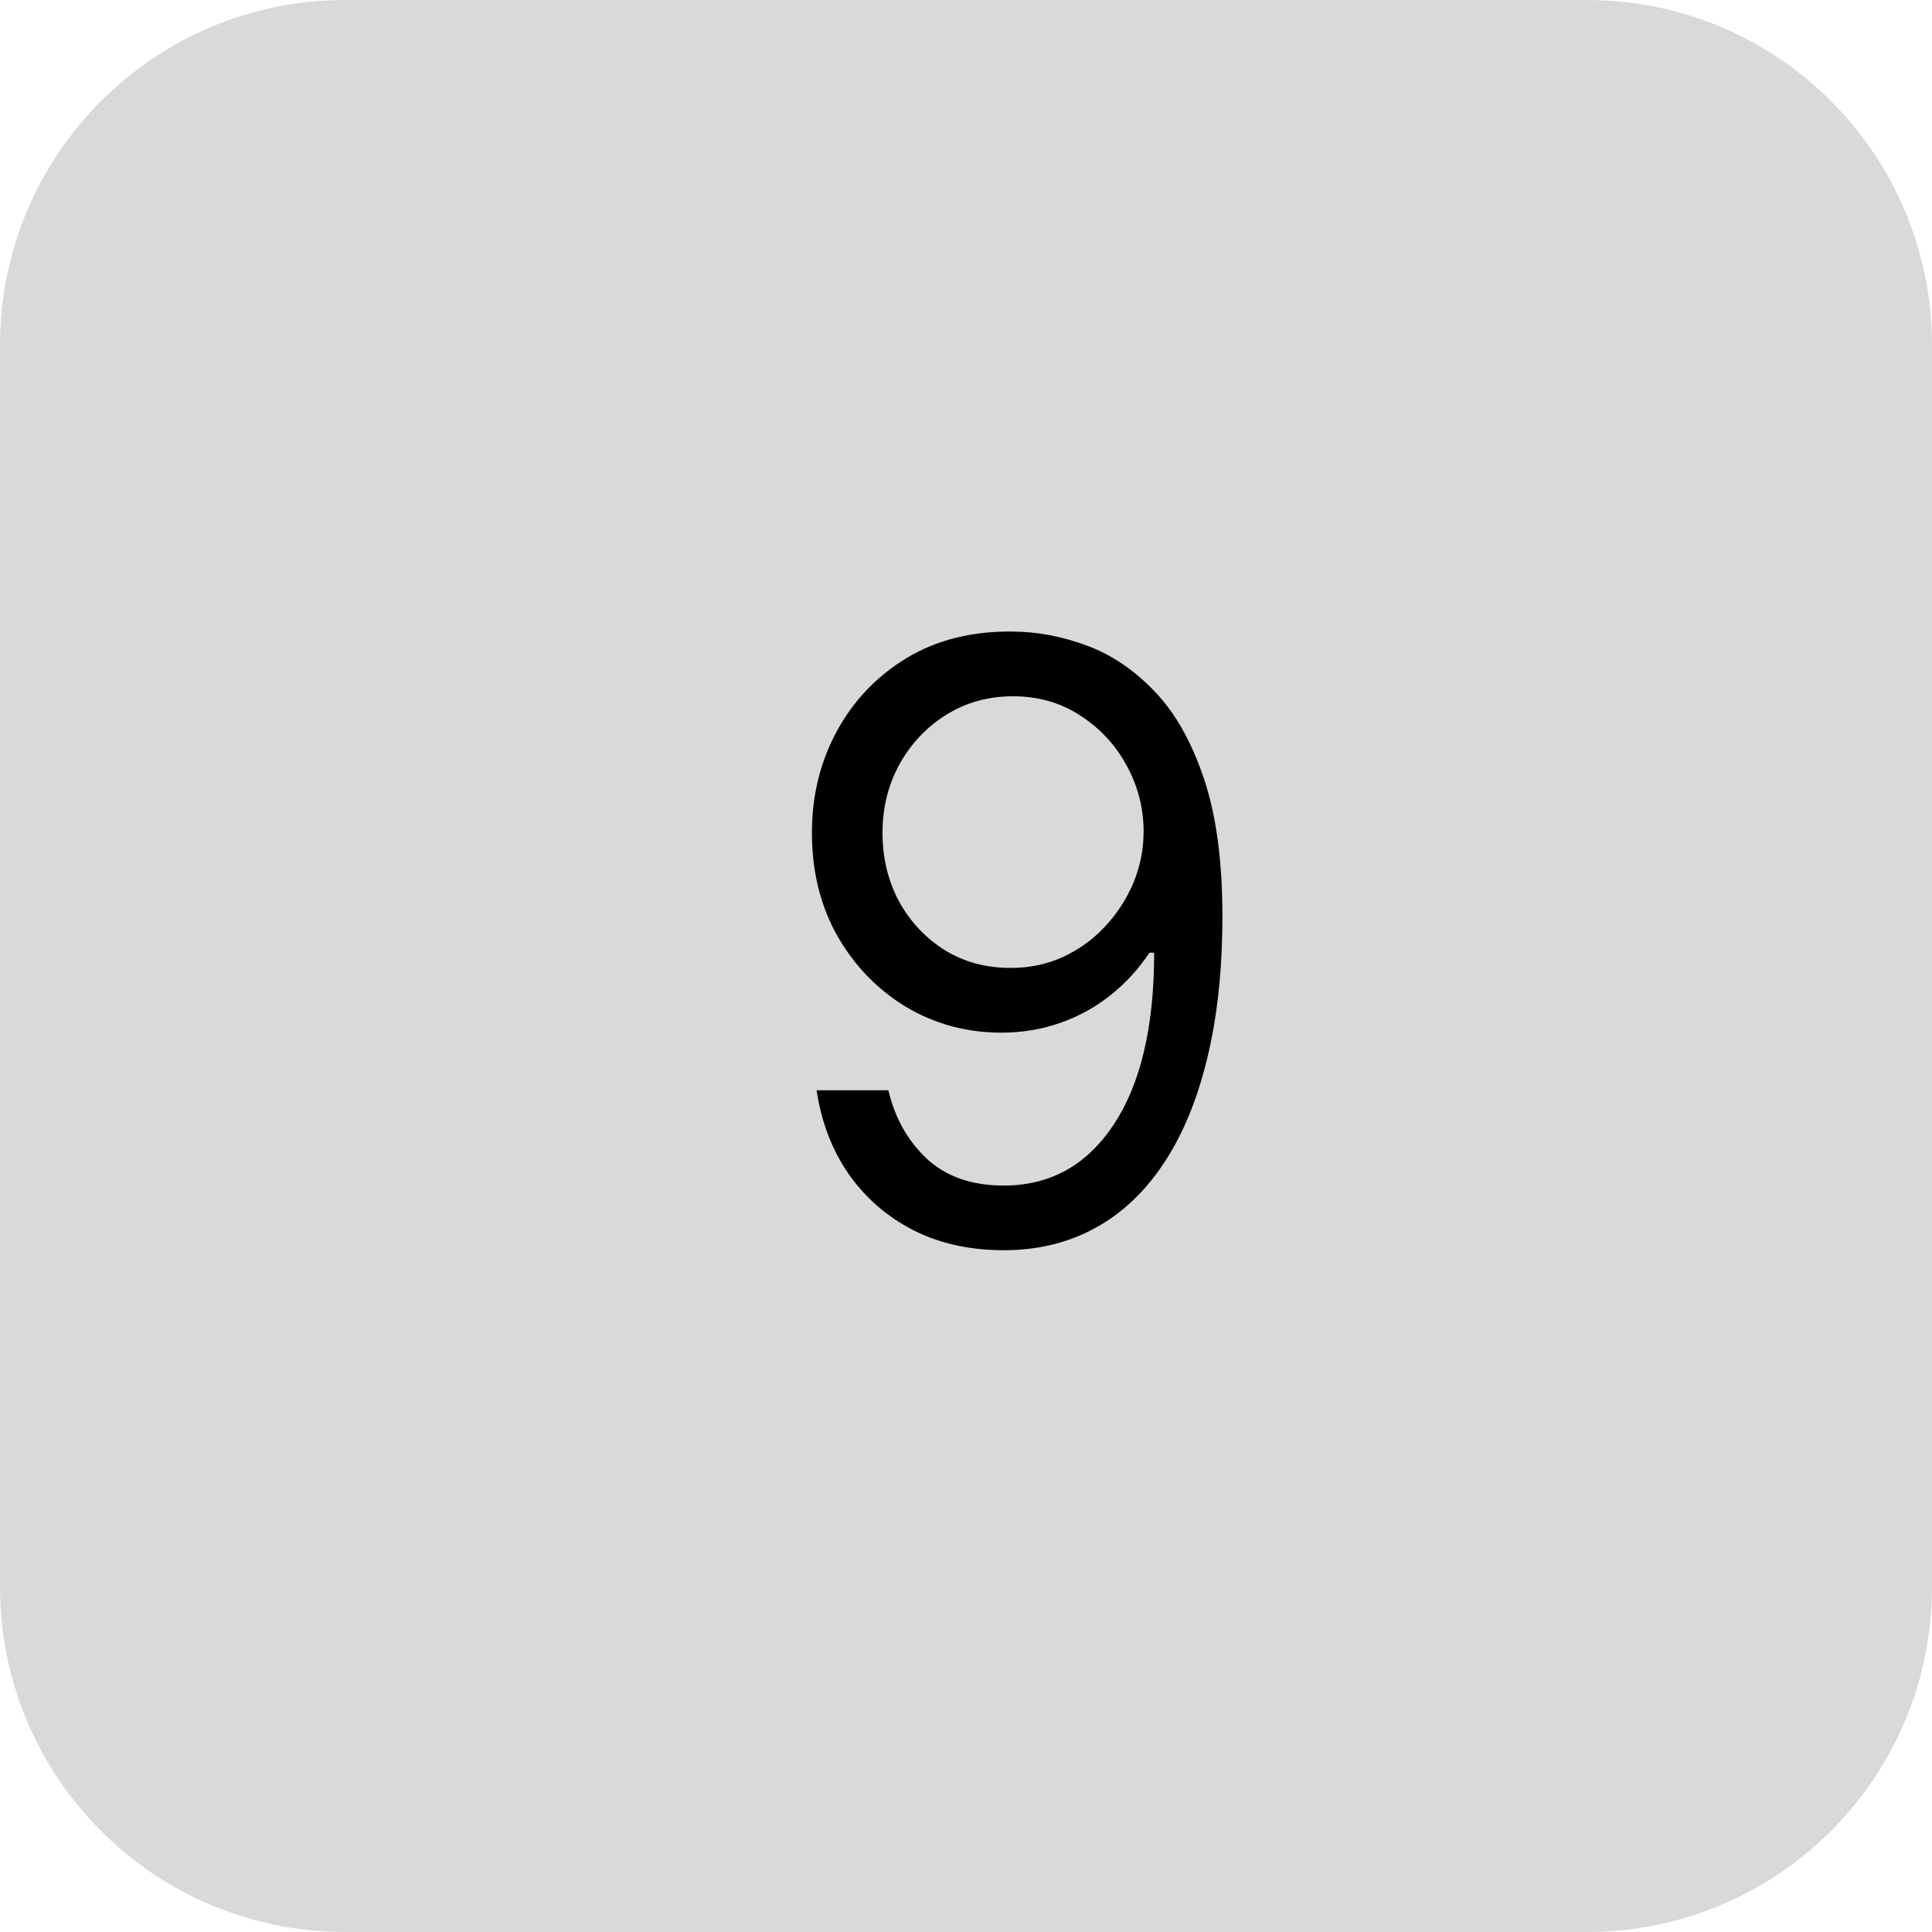
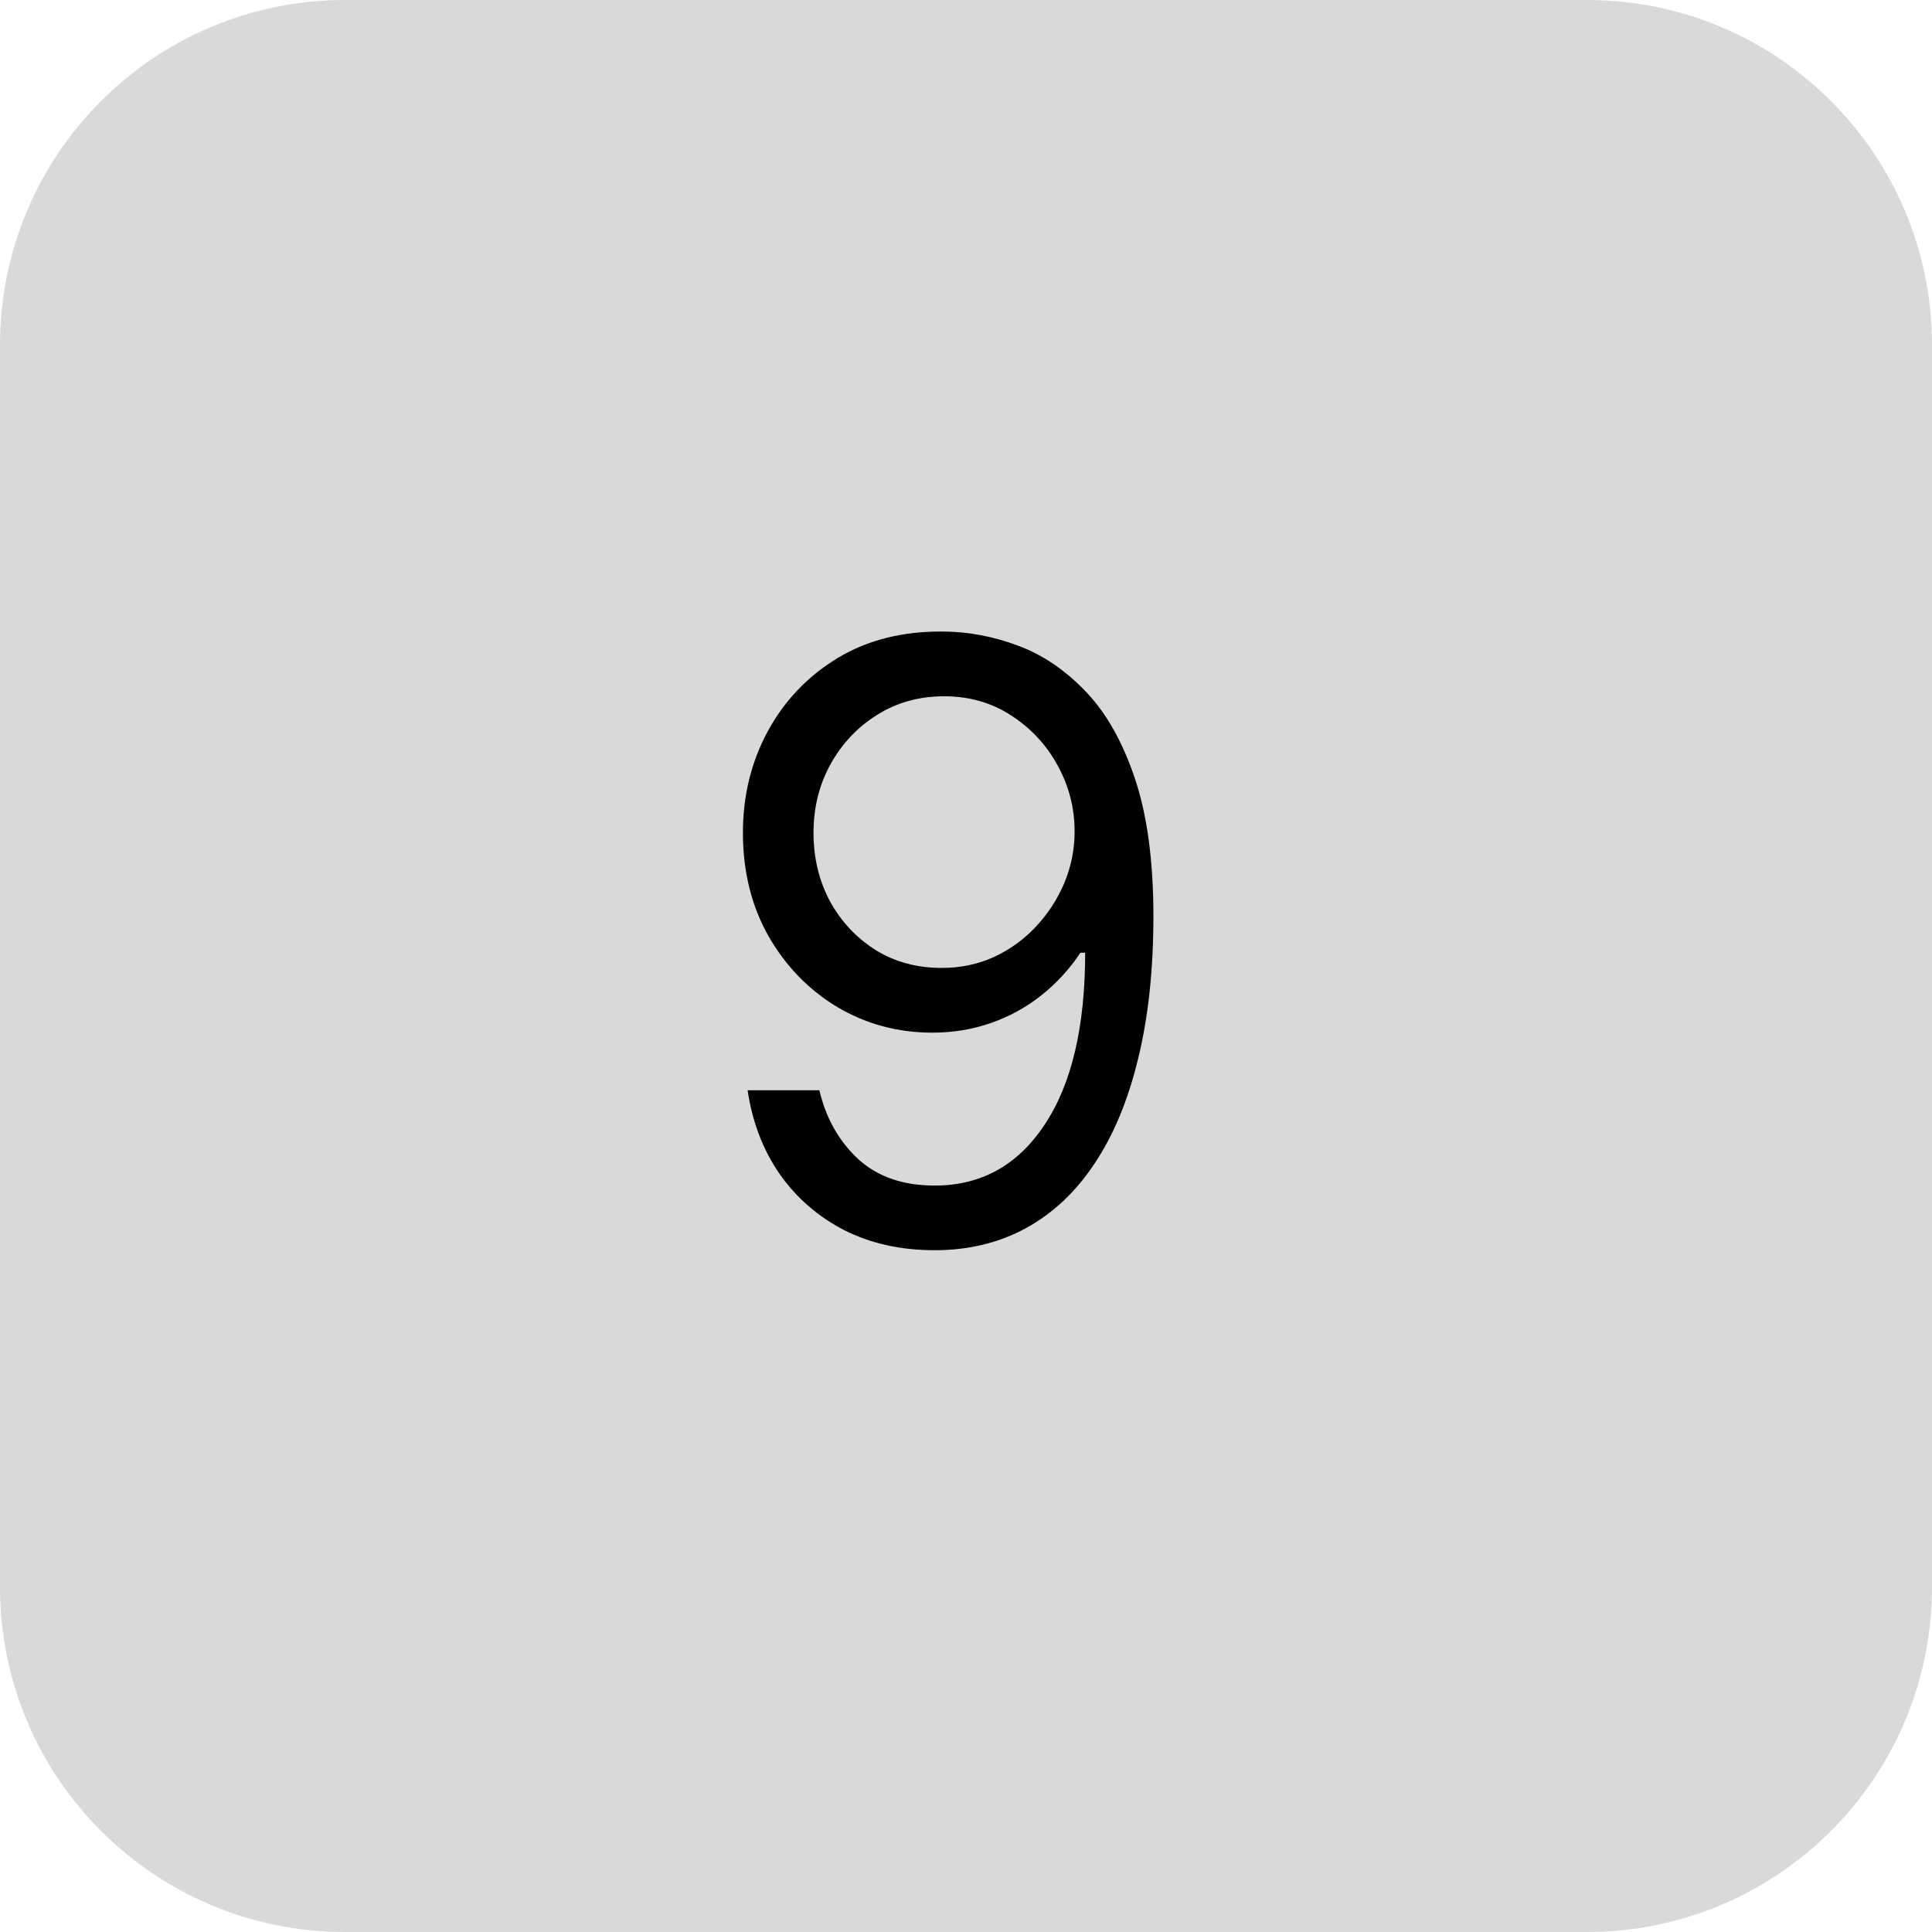
<svg xmlns="http://www.w3.org/2000/svg" width="28" height="28" viewBox="0 0 28 28" fill="none">
  <rect width="28" height="28" rx="5" fill="#D9D9D9" />
-   <path d="M14.682 9.153C15.04 9.156 15.398 9.224 15.756 9.358C16.114 9.491 16.44 9.713 16.736 10.023C17.031 10.329 17.268 10.749 17.447 11.28C17.626 11.811 17.716 12.477 17.716 13.278C17.716 14.054 17.642 14.743 17.494 15.345C17.349 15.945 17.139 16.45 16.864 16.862C16.591 17.274 16.259 17.587 15.867 17.8C15.477 18.013 15.037 18.119 14.546 18.119C14.057 18.119 13.621 18.023 13.237 17.829C12.857 17.634 12.544 17.362 12.3 17.016C12.058 16.666 11.903 16.261 11.835 15.801H12.875C12.969 16.202 13.155 16.533 13.433 16.794C13.714 17.053 14.085 17.182 14.546 17.182C15.219 17.182 15.75 16.888 16.139 16.3C16.531 15.712 16.727 14.881 16.727 13.807H16.659C16.5 14.046 16.311 14.251 16.092 14.425C15.874 14.598 15.631 14.732 15.364 14.825C15.097 14.919 14.812 14.966 14.511 14.966C14.011 14.966 13.553 14.842 13.135 14.595C12.72 14.345 12.388 14.003 12.138 13.568C11.891 13.131 11.767 12.631 11.767 12.068C11.767 11.534 11.886 11.046 12.125 10.602C12.367 10.156 12.704 9.801 13.139 9.537C13.577 9.273 14.091 9.145 14.682 9.153ZM14.682 10.091C14.324 10.091 14.001 10.18 13.714 10.359C13.43 10.536 13.204 10.774 13.037 11.075C12.872 11.374 12.79 11.704 12.79 12.068C12.79 12.432 12.869 12.763 13.028 13.061C13.19 13.357 13.411 13.592 13.689 13.768C13.97 13.942 14.29 14.028 14.648 14.028C14.918 14.028 15.169 13.976 15.402 13.871C15.635 13.763 15.838 13.617 16.011 13.432C16.188 13.244 16.325 13.033 16.425 12.797C16.524 12.558 16.574 12.31 16.574 12.051C16.574 11.71 16.491 11.391 16.327 11.092C16.165 10.794 15.94 10.553 15.653 10.368C15.369 10.183 15.046 10.091 14.682 10.091Z" fill="black" />
+   <path d="M13.682 9.153C14.04 9.156 14.398 9.224 14.756 9.358C15.114 9.491 15.44 9.713 15.736 10.023C16.031 10.329 16.268 10.749 16.447 11.28C16.626 11.811 16.716 12.477 16.716 13.278C16.716 14.054 16.642 14.743 16.494 15.345C16.349 15.945 16.139 16.45 15.864 16.862C15.591 17.274 15.258 17.587 14.867 17.8C14.477 18.013 14.037 18.119 13.546 18.119C13.057 18.119 12.621 18.023 12.237 17.829C11.857 17.634 11.544 17.362 11.3 17.016C11.058 16.666 10.903 16.261 10.835 15.801H11.875C11.969 16.202 12.155 16.533 12.433 16.794C12.714 17.053 13.085 17.182 13.546 17.182C14.219 17.182 14.75 16.888 15.139 16.3C15.531 15.712 15.727 14.881 15.727 13.807H15.659C15.5 14.046 15.311 14.251 15.092 14.425C14.874 14.598 14.631 14.732 14.364 14.825C14.097 14.919 13.812 14.966 13.511 14.966C13.011 14.966 12.553 14.842 12.135 14.595C11.72 14.345 11.388 14.003 11.138 13.568C10.891 13.131 10.767 12.631 10.767 12.068C10.767 11.534 10.886 11.046 11.125 10.602C11.367 10.156 11.704 9.801 12.139 9.537C12.577 9.273 13.091 9.145 13.682 9.153ZM13.682 10.091C13.324 10.091 13.001 10.18 12.714 10.359C12.43 10.536 12.204 10.774 12.037 11.075C11.872 11.374 11.79 11.704 11.79 12.068C11.79 12.432 11.869 12.763 12.028 13.061C12.19 13.357 12.411 13.592 12.689 13.768C12.97 13.942 13.29 14.028 13.648 14.028C13.918 14.028 14.169 13.976 14.402 13.871C14.635 13.763 14.838 13.617 15.011 13.432C15.188 13.244 15.325 13.033 15.425 12.797C15.524 12.558 15.574 12.31 15.574 12.051C15.574 11.71 15.492 11.391 15.327 11.092C15.165 10.794 14.94 10.553 14.653 10.368C14.369 10.183 14.046 10.091 13.682 10.091Z" fill="black" />
</svg>
